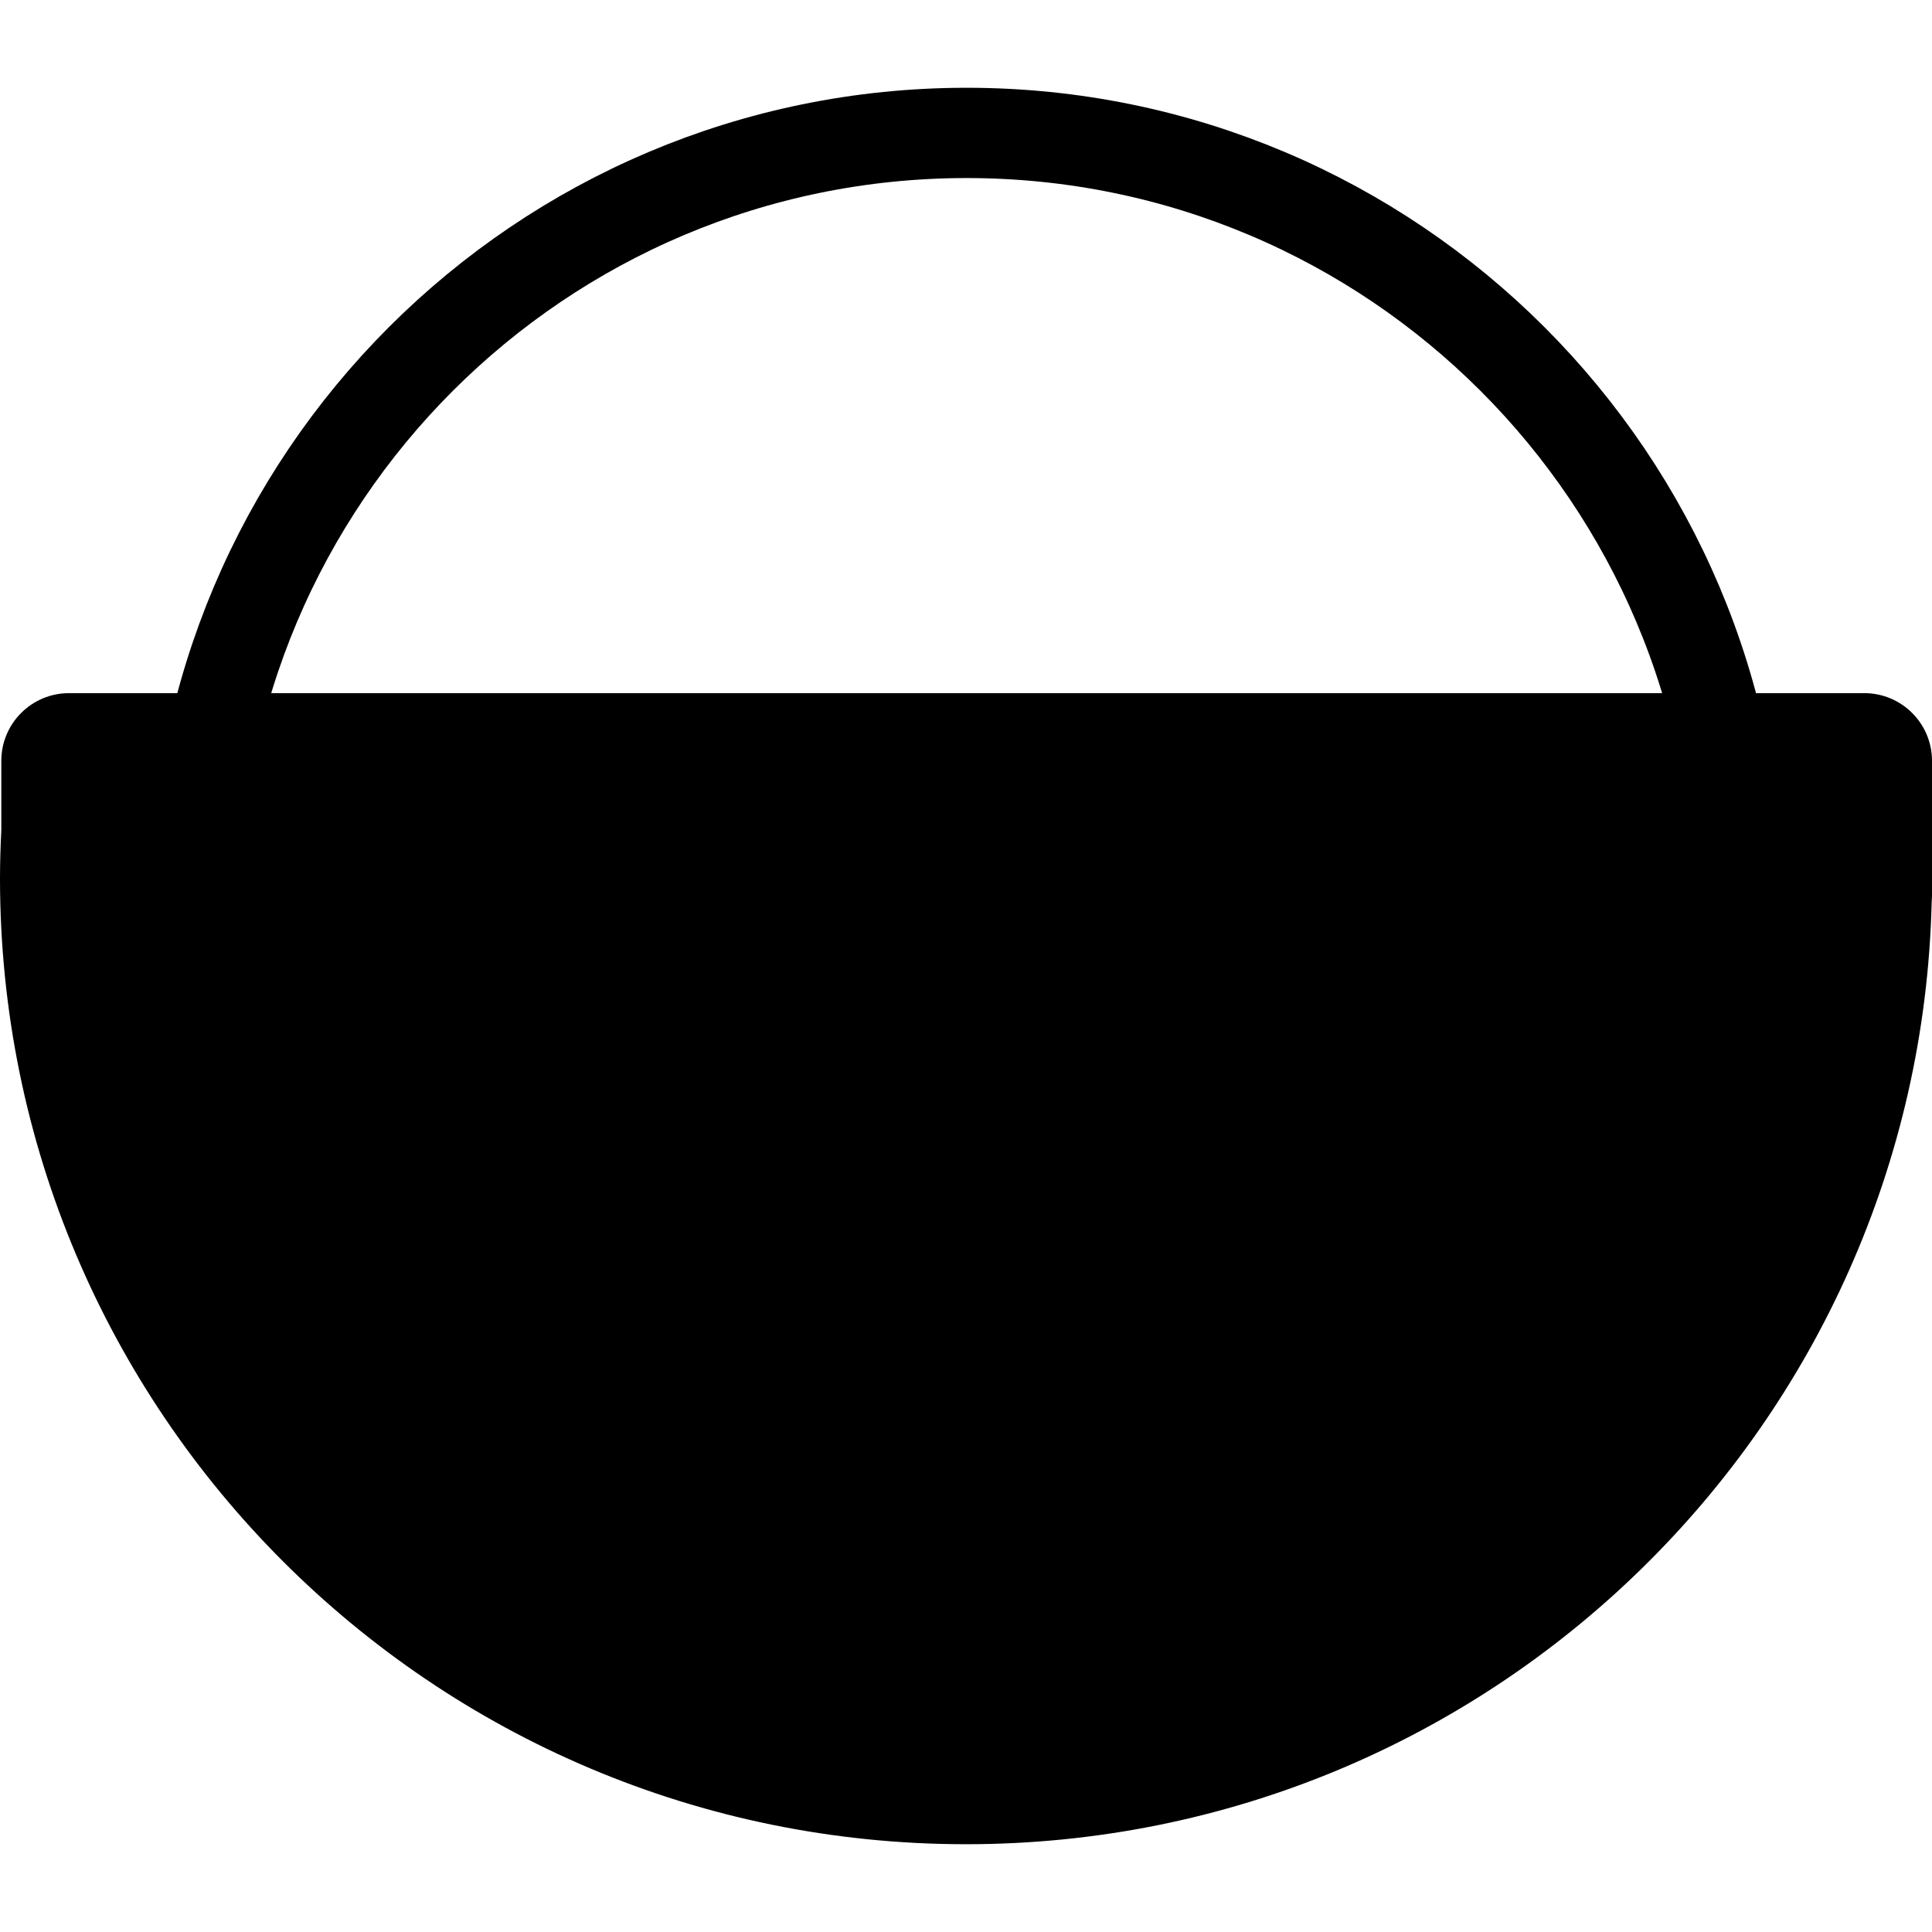
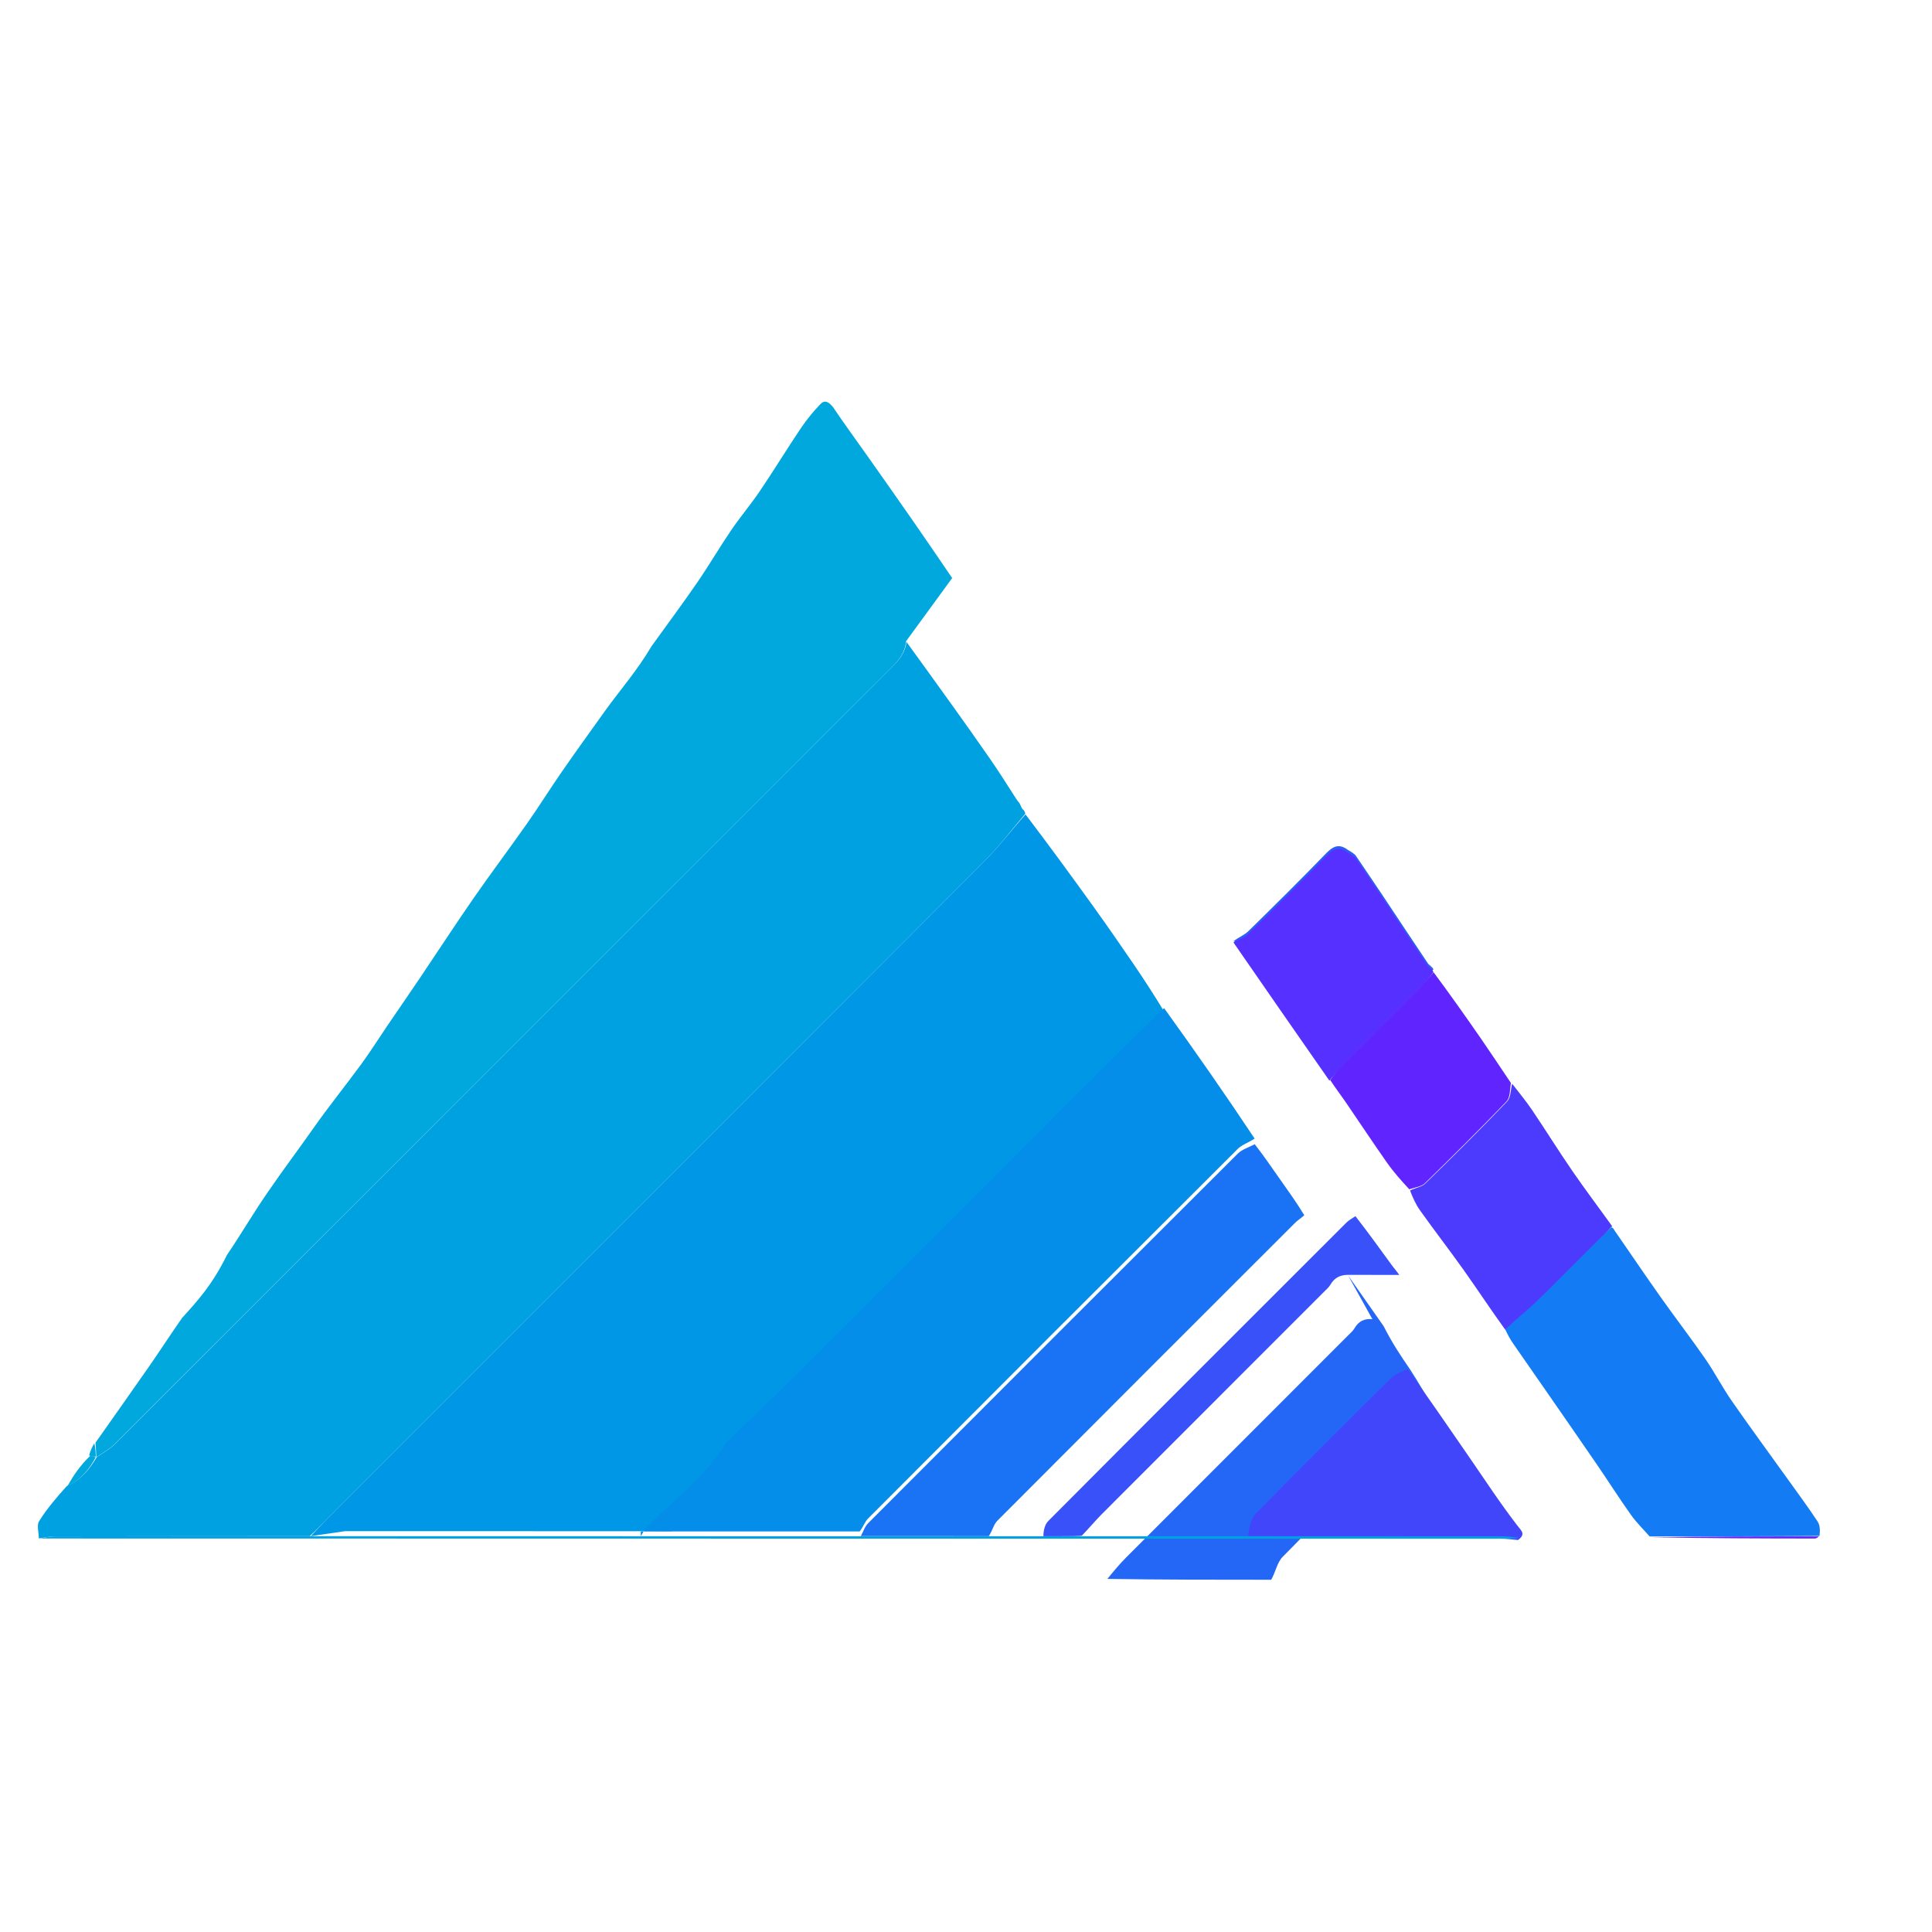
- <svg xmlns="http://www.w3.org/2000/svg" fill="currentColor" width="20" height="20" viewBox="0 0 428 389.11">
-   <circle cx="214.15" cy="181" r="171" fill="none" stroke="currentColor" stroke-miterlimit="10" stroke-width="20" />
-   <path d="M413 134.11H15.29a15 15 0 0 0-15 15v15.3C.12 168 0 171.52 0 175.11c0 118.19 95.81 214 214 214 116.4 0 211.1-92.94 213.93-208.67 0-.44.07-.88.07-1.33v-30a15 15 0 0 0-15-15Z" />
+ <svg xmlns="http://www.w3.org/2000/svg" viewBox="0 0 808 611" width="20" height="20">
+   <path fill="#00A1E1" d="M427.868 239.997c.38.46.76.92.919 1.812-5.922 7.03-11.239 14.012-17.382 20.17-76.318 76.496-152.756 152.872-229.163 229.279-15.07 15.07-30.148 30.13-45.2 45.218-2.418 2.424-4.711 4.973-7.529 7.476-35.81.028-71.155.026-106.499.093-2.266.005-4.53.548-6.795.84.047-2.424-.943-5.43.128-7.164 3.196-5.17 7.201-9.84 11.631-14.757 5.969-2.65 9.443-6.925 12.46-12.04 2.853-1.93 5.648-3.498 7.83-5.679C155.56 397.952 262.892 290.604 370.241 183.275c3.859-3.858 8.145-7.393 8.869-13.32 6.282 8.703 12.59 17.387 18.837 26.116 5.375 7.511 10.743 15.029 15.991 22.628 3.744 5.422 7.283 10.985 11.186 17.087.507.776.742 1.012.977 1.248.296.435.591.871.944 1.796.321.754.516 1.001.734 1.23z" />
+   <path fill="#0097E6" d="M129.98 543.938c2.351-2.49 4.645-5.04 7.064-7.463 15.05-15.088 30.13-30.148 45.199-45.217 76.407-76.407 152.845-152.783 229.163-229.28 6.143-6.157 11.46-13.139 17.484-19.882 9.85 12.978 19.427 26.064 28.885 39.235 5.498 7.657 10.864 15.41 16.18 23.194 4.435 6.494 8.712 13.098 13.026 20.214-6.97 7.183-13.745 13.772-20.443 20.437-11.399 11.343-22.75 22.735-24.12 34.107-11.724 11.724-23.447 23.447-35.171 35.171-10.312 10.312-20.624 20.624-30.936 30.936-12.312 12.312-24.564 24.685-36.957 36.915-8.378 8.268-17.039 16.249-25.423 24.511-11.097 10.936-22.068 22.002-33.03 35.074-45.157-.004-90.848-.017-136.539-.03z" />
+   <path fill="#00A8DD" d="M378.963 169.632c-.577 6.25-4.863 9.784-8.722 13.642C262.892 290.604 155.56 397.952 48.174 505.244c-2.183 2.181-4.978 3.749-7.83 5.68l-.076-.357c-.06-2.141-.196-3.924-.333-5.707 7.507-10.668 15.057-21.306 22.506-32.014 4.649-6.682 9.058-13.531 13.734-20.193 6.186-6.814 12.492-13.587 18.753-26.3 5.95-8.741 11.242-17.935 17.303-26.593 6.06-8.899 12.568-17.487 18.754-26.3 6.422-9.173 13.501-17.883 20.117-26.927 3.775-5.16 7.18-10.592 10.778-15.883 4.625-6.804 9.312-13.566 13.91-20.388 7.444-11.042 14.702-22.212 22.291-33.152 7.294-10.514 14.997-20.729 22.35-31.216 4.98-7.094 9.568-14.462 14.505-21.587 5.868-8.469 11.893-16.822 17.89-25.202 6.53-9.124 13.566-16.966 19.651-27.33 6.366-8.848 12.882-17.594 19.061-26.57 4.966-7.223 9.386-14.811 14.313-22.047 3.786-5.567 8.183-10.721 11.951-16.299 5.858-8.67 11.31-17.614 17.15-26.296 2.393-3.558 5.162-6.916 8.118-10.024 1.838-1.933 3.475-1.029 5.313 1.227 4.881 7.245 10.059 14.29 15.094 21.432 5.961 8.456 11.924 16.913 17.83 25.406 5.624 8.085 11.177 16.218 16.908 24.653z" />
+   <path fill="#048EEA" d="M267.985 543.96c.895-1.368 1.59-2.934 2.717-4.072 10.961-11.073 21.932-18.138 33.03-35.074 8.384-8.262 17.045-16.242 25.423-24.51 12.393-12.23 24.644-24.603 36.957-36.915 10.312-10.312 20.624-20.624 30.936-30.936 11.723-11.724 23.447-23.447 35.17-35.171 11.372-11.371 22.722-22.763 34.122-34.106 6.698-6.665 13.472-13.254 20.501-20.058 12.92 17.922 25.551 36.025 37.87 54.565-2.592 1.711-5.306 2.55-7.086 4.325-51.59 51.433-103.097 102.95-154.547 154.522-1.42 1.424-2.072 3.612-3.55 5.451-30.824-.001-61.182-.01-91.54-.018z" />
+   <path fill="#137BF3" d="M674.052 414.874c.345.064.622.237 1.023.956.366.696.557.938.77 1.161 6.275 9.086 12.468 18.23 18.849 27.241 6.082 8.588 12.511 16.932 18.499 25.582 3.94 5.691 7.128 11.904 11.076 17.589 7.674 11.052 15.654 21.892 23.49 32.831 4.174 5.826 8.443 11.592 12.387 17.571 1.063 1.613 1.093 3.906.797 6.058-24.218.18-47.635.189-71.053.198-2.621-2.999-5.512-5.806-7.807-9.036-4.9-6.897-9.44-14.05-14.223-21.032-7.166-10.464-14.408-20.876-21.63-31.301-4.51-6.511-9.063-12.994-13.554-19.518-1.1-1.599-2.035-3.312-3.163-5.699 4.464-4.428 9.226-8.234 13.59-12.45 8.095-7.82 15.943-15.894 23.928-23.829 2.279-2.264 4.675-4.41 7.017-6.61z" />
+   <path fill="#1A72F5" d="M359.995 543.972c1.01-1.832 1.662-4.02 3.081-5.444 51.45-51.573 102.957-103.089 154.547-154.522 1.78-1.775 4.494-2.614 7.134-3.967 3.778 4.86 7.165 9.822 10.621 14.735 3.422 4.865 6.913 9.68 10.096 14.966-1.462 1.338-2.775 2.1-3.813 3.138-41.559 41.516-83.112 83.037-124.556 124.63-1.588 1.595-2.095 4.266-3.573 6.442-18.157-.001-35.846-.007-53.535-.013z" />
+   <path fill="#2467F6" d="M563.856 435.008c4.936 7.039 9.89 14.065 14.802 21.121 3.73 7.357 7.406 12.751 11.069 18.094 3.37 5.116 6.54 10.763 10.006 16.771-2.576 2.204-5.347 3.541-7.414 5.589-18.755 18.58-37.483 37.19-55.932 56.072-2.284 2.338-2.897 6.309-4.754 9.529-23.157.002-45.846-.002-68.503-.36 2.639-3.241 5.128-6.24 7.87-8.987 30.917-30.975 61.875-61.908 92.814-92.86.94-.94 2.015-1.833 2.663-2.958 1.7-2.954 4.158-4.164 7.479-3.808z" />
+   <path fill="#2E5CF8" d="M515.976 295.072c2.048-1.603 4.447-2.51 6.123-4.154 10.891-10.678 21.738-21.407 32.34-32.37 3.022-3.124 5.531-4.442 9.329-1.561.786.405 1.237.731 2.086 1.31.581.455.781.64.997.806 3.68 5.444 7.389 10.87 11.035 16.336 6.426 9.634 12.791 19.308 19.26 28.914.587.872 1.735 1.366 2.36 2.525-2.068 2.619-3.74 4.882-5.7 6.859-10.74 10.832-21.565 21.579-32.322 32.393-1.94 1.951-3.701 4.08-5.545 6.127-13.315-19.123-26.631-38.246-39.983-57.603z" />
+   <path fill="#3851F9" d="M563.836 434.667c-3.301-.016-5.758 1.194-7.459 4.149-.647 1.125-1.722 2.018-2.662 2.958-30.94 30.952-61.897 61.886-92.815 92.861-2.742 2.747-5.23 5.746-8.338 9-.313.362-3.001.358-16.189.362-.01-2.17.497-4.84 2.085-6.436 41.444-41.63 82.998-83.151 124.556-124.667 1.038-1.037 2.35-1.8 3.854-2.763 5.37 6.895 10.409 13.892 15.483 20.863.86 1.18 1.874 2.249 2.837 3.709z" />
+   <path fill="#4246FB" d="M522.002 543.979c.388-3.214 1.001-7.185 3.285-9.523 18.45-18.881 37.177-37.49 55.933-56.072 2.067-2.048 4.838-3.385 7.553-4.27 8.724 12.097 17.162 24.424 25.639 36.723 6.622 9.609 13.014 19.4 20.134 28.625 1.88 2.437 3.59 3.597.335 6.106-2.873-.272-5.017-.545-7.162-.547-35.572-.034-71.144-.034-106.716-.042z" />
+   <path fill="#4C3BFC" d="M673.914 414.561c-2.204 2.513-4.598 4.66-6.879 6.924-7.985 7.935-15.833 16.009-23.928 23.829-4.365 4.216-9.126 8.022-13.589 12.28-5.909-8.143-11.494-16.647-17.377-24.941-5.952-8.388-12.268-16.518-18.22-24.906-1.779-2.473-3.057-5.306-4.213-8.369 2.43-1.214 5.029-1.5 6.505-3.037 11.521-11.222 22.938-22.558 34.072-34.162 1.58-1.647 1.459-4.927 2.125-7.451 2.758 3.614 5.696 7.107 8.238 10.866 5.753 8.505 11.168 17.24 16.988 25.696 5.32 7.732 10.993 15.222 16.648 23.113z" />
+   <path fill="#5630FE" d="M515.993 295.428c2.047-.797 4.446-1.69 6.123-3.346 10.891-10.678 21.738-21.407 32.34-32.37 3.022-3.124 5.531-4.442 9.33-1.561.786.405 1.237.731 2.085 1.31.581.455.781.64.997.807 3.68 5.444 7.388 10.87 11.034 16.336 6.427 9.634 12.791 19.308 19.26 28.914.587.872 1.735 1.366 2.36 2.525-2.068 2.619-3.74 4.882-5.7 6.86-10.74 10.831-21.565 21.578-32.323 32.393-1.94 1.95-3.7 4.08-5.544 6.126-13.315-19.123-26.631-38.246-39.983-57.603z" />
+   <path fill="#6025FF" d="M556.116 353.468c1.683-2.362 3.444-4.492 5.384-6.442 10.757-10.815 21.583-21.562 32.322-32.393 1.96-1.977 3.633-4.24 5.738-6.501 6.794 9.134 13.33 18.369 19.766 27.672 4.21 6.088 8.277 12.276 12.561 18.604-.414 2.846-.292 6.126-1.872 7.773-11.134 11.604-22.55 22.94-34.072 34.162-1.476 1.438-4.075 1.722-6.555 2.552-3.364-3.662-6.538-7.185-9.247-11.035-5.974-8.493-11.687-17.17-17.563-25.729-1.98-2.886-4.13-5.656-6.363-9.095z" />
+   <path fill="#00A1E1" d="M521.534 543.985c35.572.008 71.144.008 106.716.042 2.145.002 4.29.275 6.79.598-.97.244-2.298.372-3.625.372C426.96 544.995 222.034 544.989 16.664 544.934c1.82-.342 4.084-.885 6.35-.889 35.344-.067 70.689-.066 106.5-.093 46.157-.001 91.847.012 138.006.017 30.824.001 61.182.01 91.526.011 18.157-.001 35.846.005 53.536.006 13.156-.002 25.843.002 39 0 23.157-.002 45.846.001 68.534-.001z" />
+   <path fill="#6025FF" d="M690.14 544.424c23.173-.371 46.59-.38 70.481-.376-.22.324-.913.904-1.606.904-22.877-.02-45.754-.097-68.875-.528z" />
+   <path fill="#00A8DD" d="M40 511c-2.673 5.039-6.147 9.314-11.746 11.935 2.417-4.27 5.205-8.563 9.636-12.711.822.356 1.645.567 2.468.778l-.358-.002z" />
+   <path fill="#00A8DD" d="M40.076 510.644c-.898.147-1.72-.065-2.804-.463.45-1.772 1.161-3.357 2.171-5.092.436 1.631.572 3.415.633 5.555z" />
</svg>
